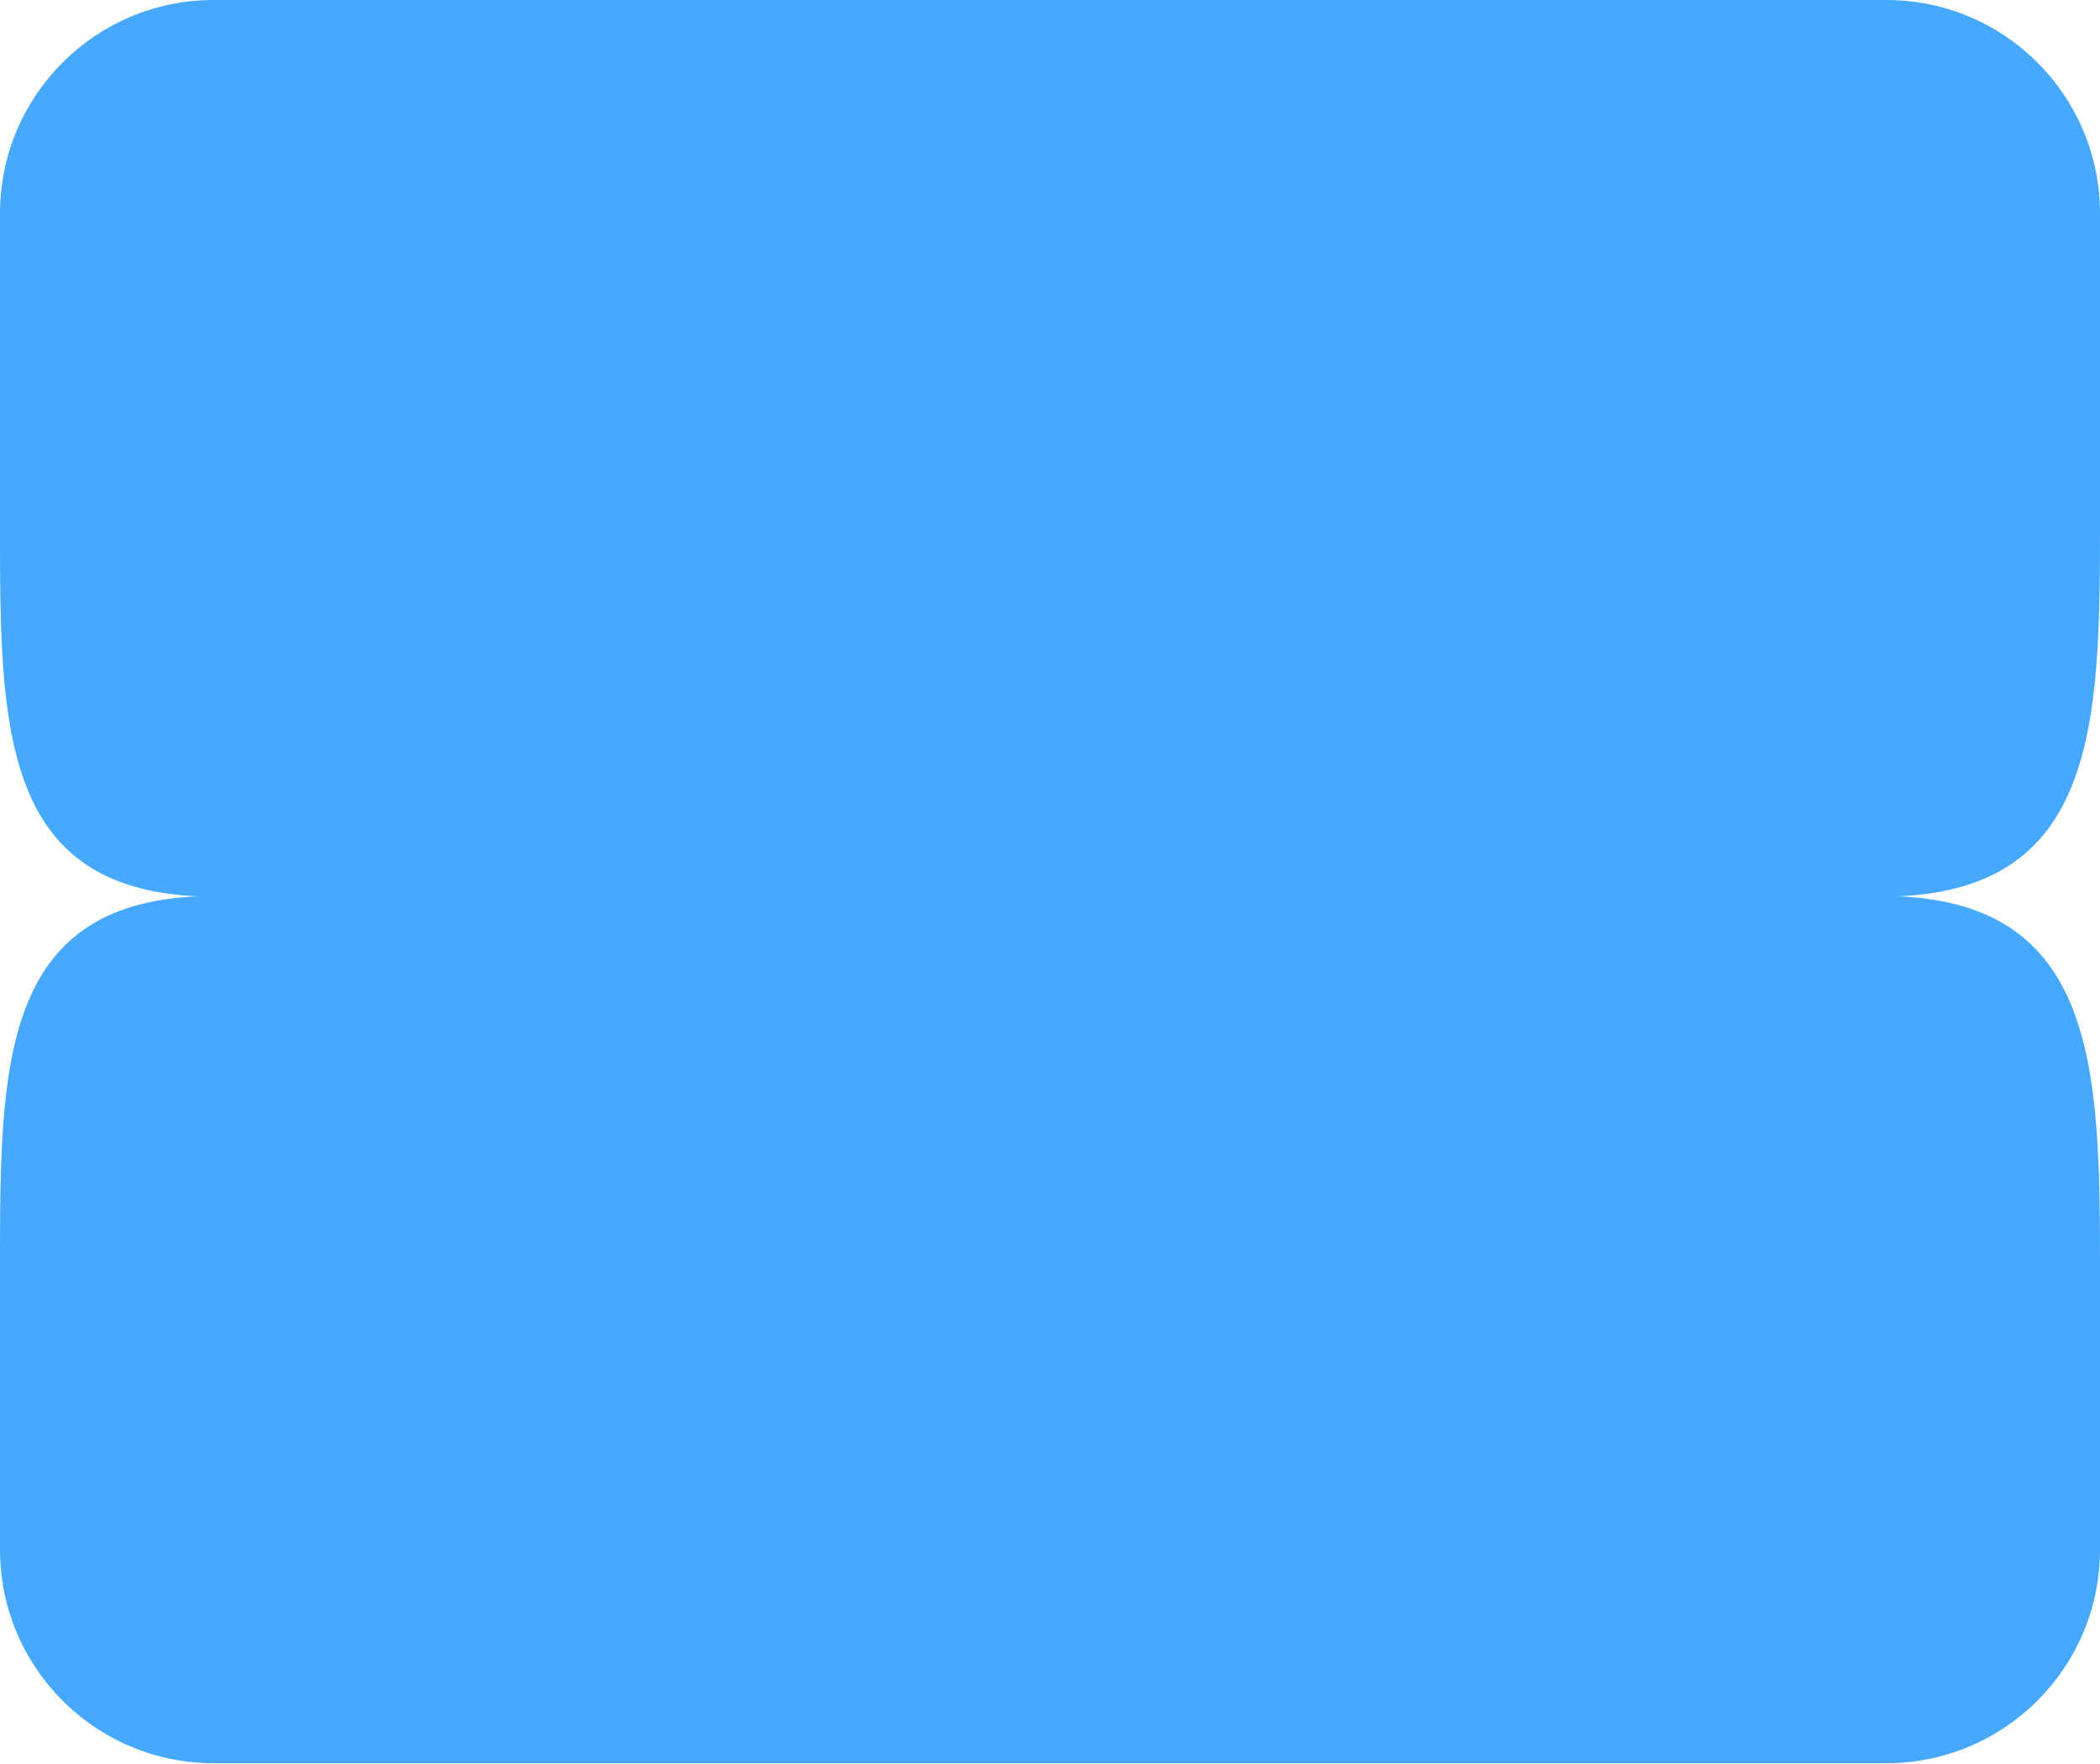
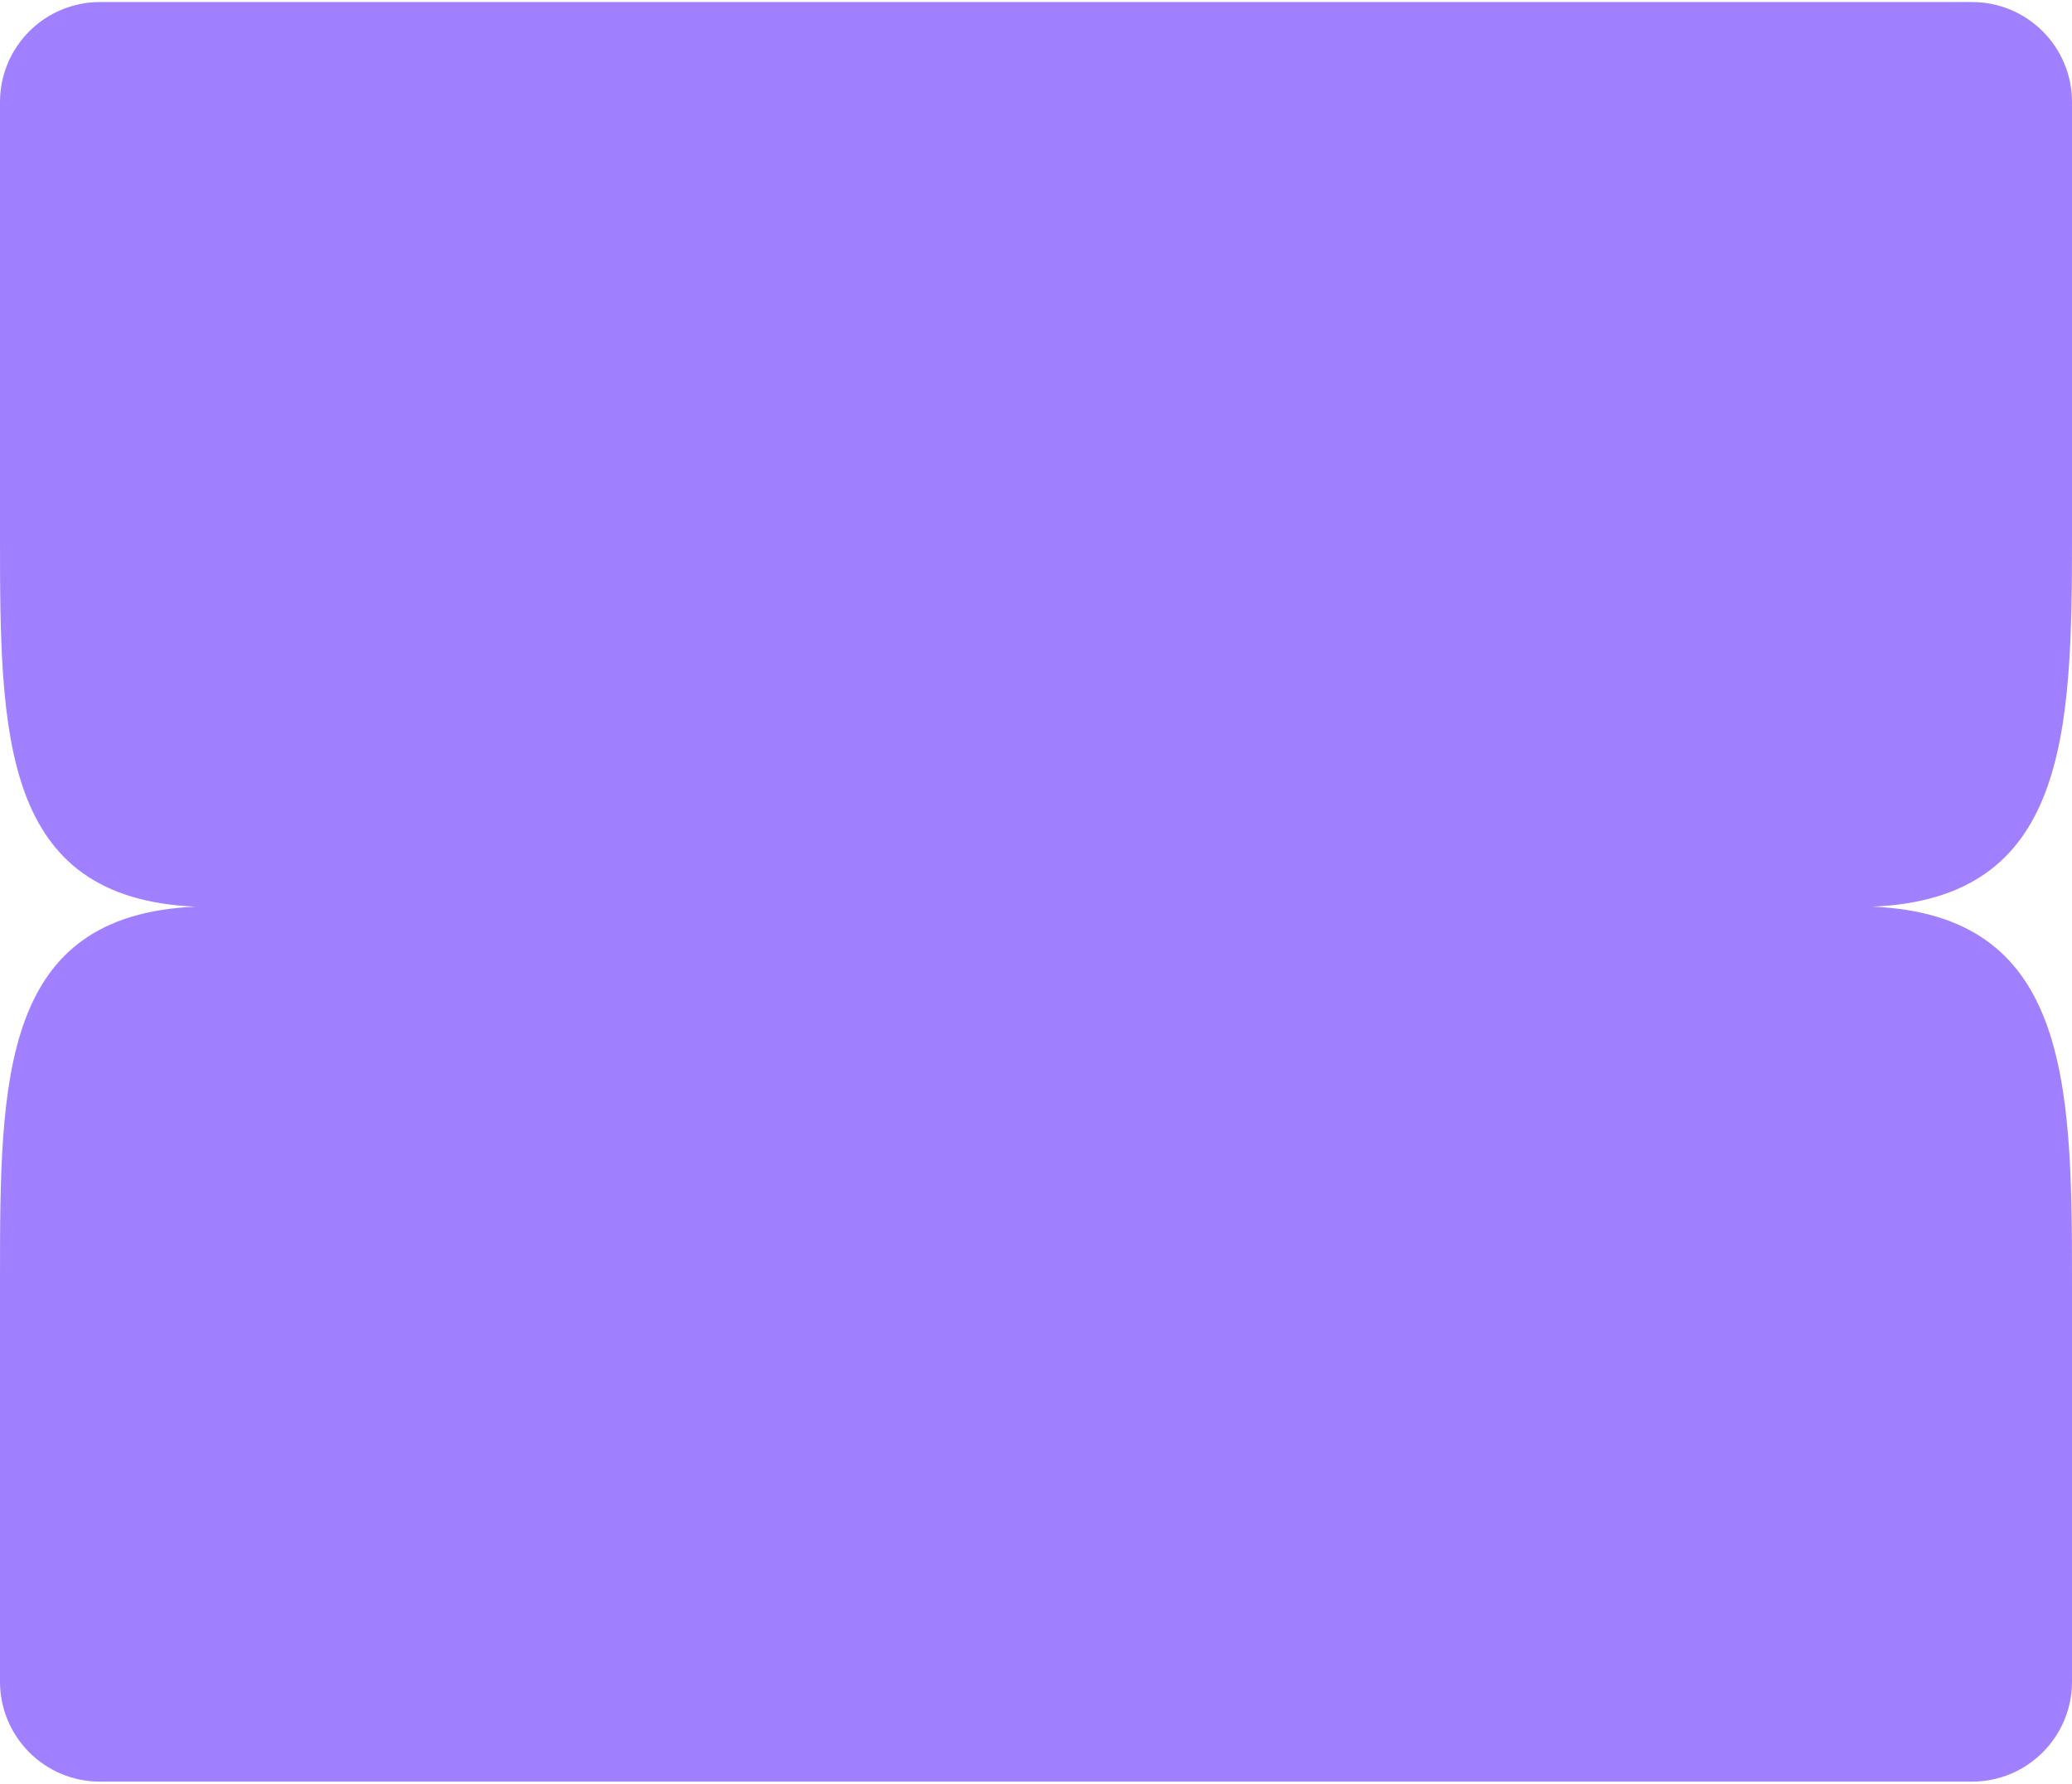
- <svg xmlns="http://www.w3.org/2000/svg" width="530" height="445" viewBox="0 0 530 445" fill="none">
-   <path d="M530 53.9V133.423C530 183.208 528.742 224.136 479 226.208C528.742 228.281 530 269.209 530 318.994V391.1C530 420.868 505.868 445 476.1 445L53.9 445C24.132 445 0 420.868 0 391.1V318.994C0 269.209 0.258 228.281 50 226.208C0.258 224.136 0 183.208 0 133.423V53.9C0 24.132 24.132 0 53.9 0L476.1 0C505.868 0 530 24.132 530 53.9Z" fill="#46A9FF" />
+ <svg xmlns="http://www.w3.org/2000/svg" width="518" height="446" viewBox="0 0 518 446" fill="none">
+   <path d="M518 25.511V133.934C518 183.718 516.77 224.646 468.155 226.719C516.77 228.792 518 269.72 518 319.505V420.511C518 434.318 506.807 445.511 493 445.511L25 445.511C11.193 445.511 0 434.318 0 420.511V319.505C0 269.72 0.253 228.792 48.868 226.719C0.253 224.646 0 183.718 0 133.934V25.511C0 11.704 11.193 0.511 25 0.511L493 0.511C506.807 0.511 518 11.704 518 25.511Z" fill="#A180FF" />
</svg>
